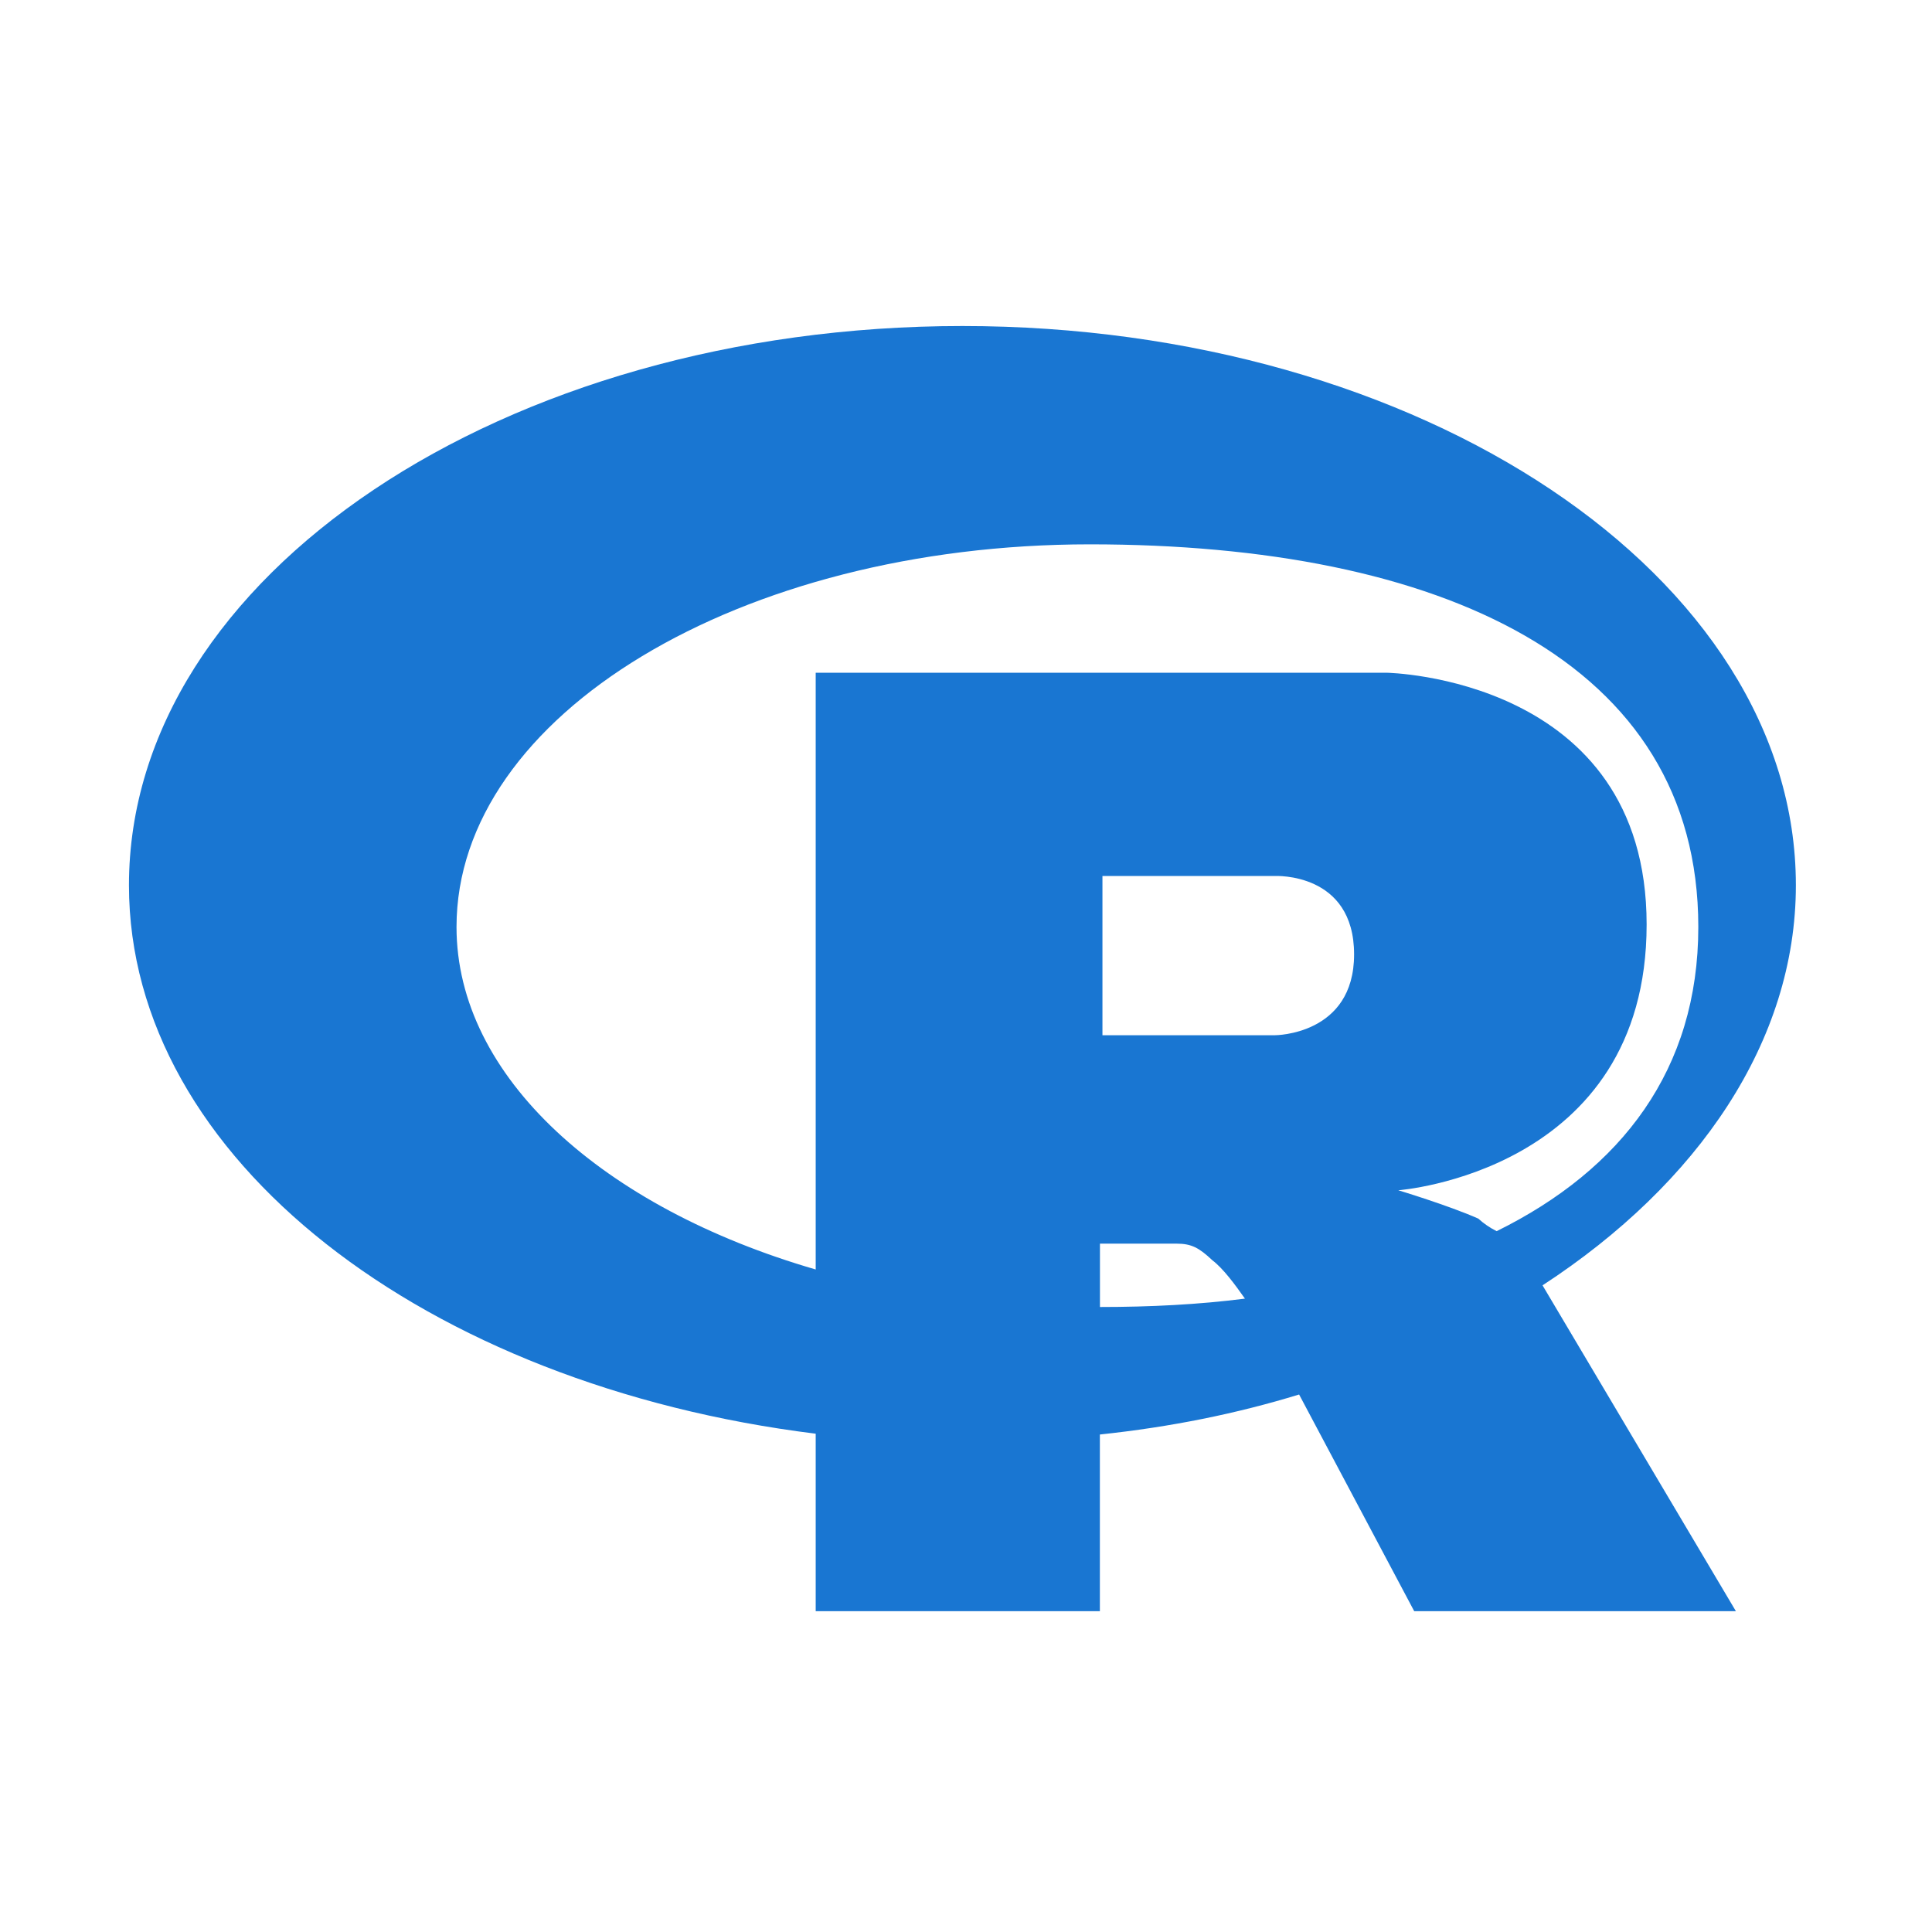
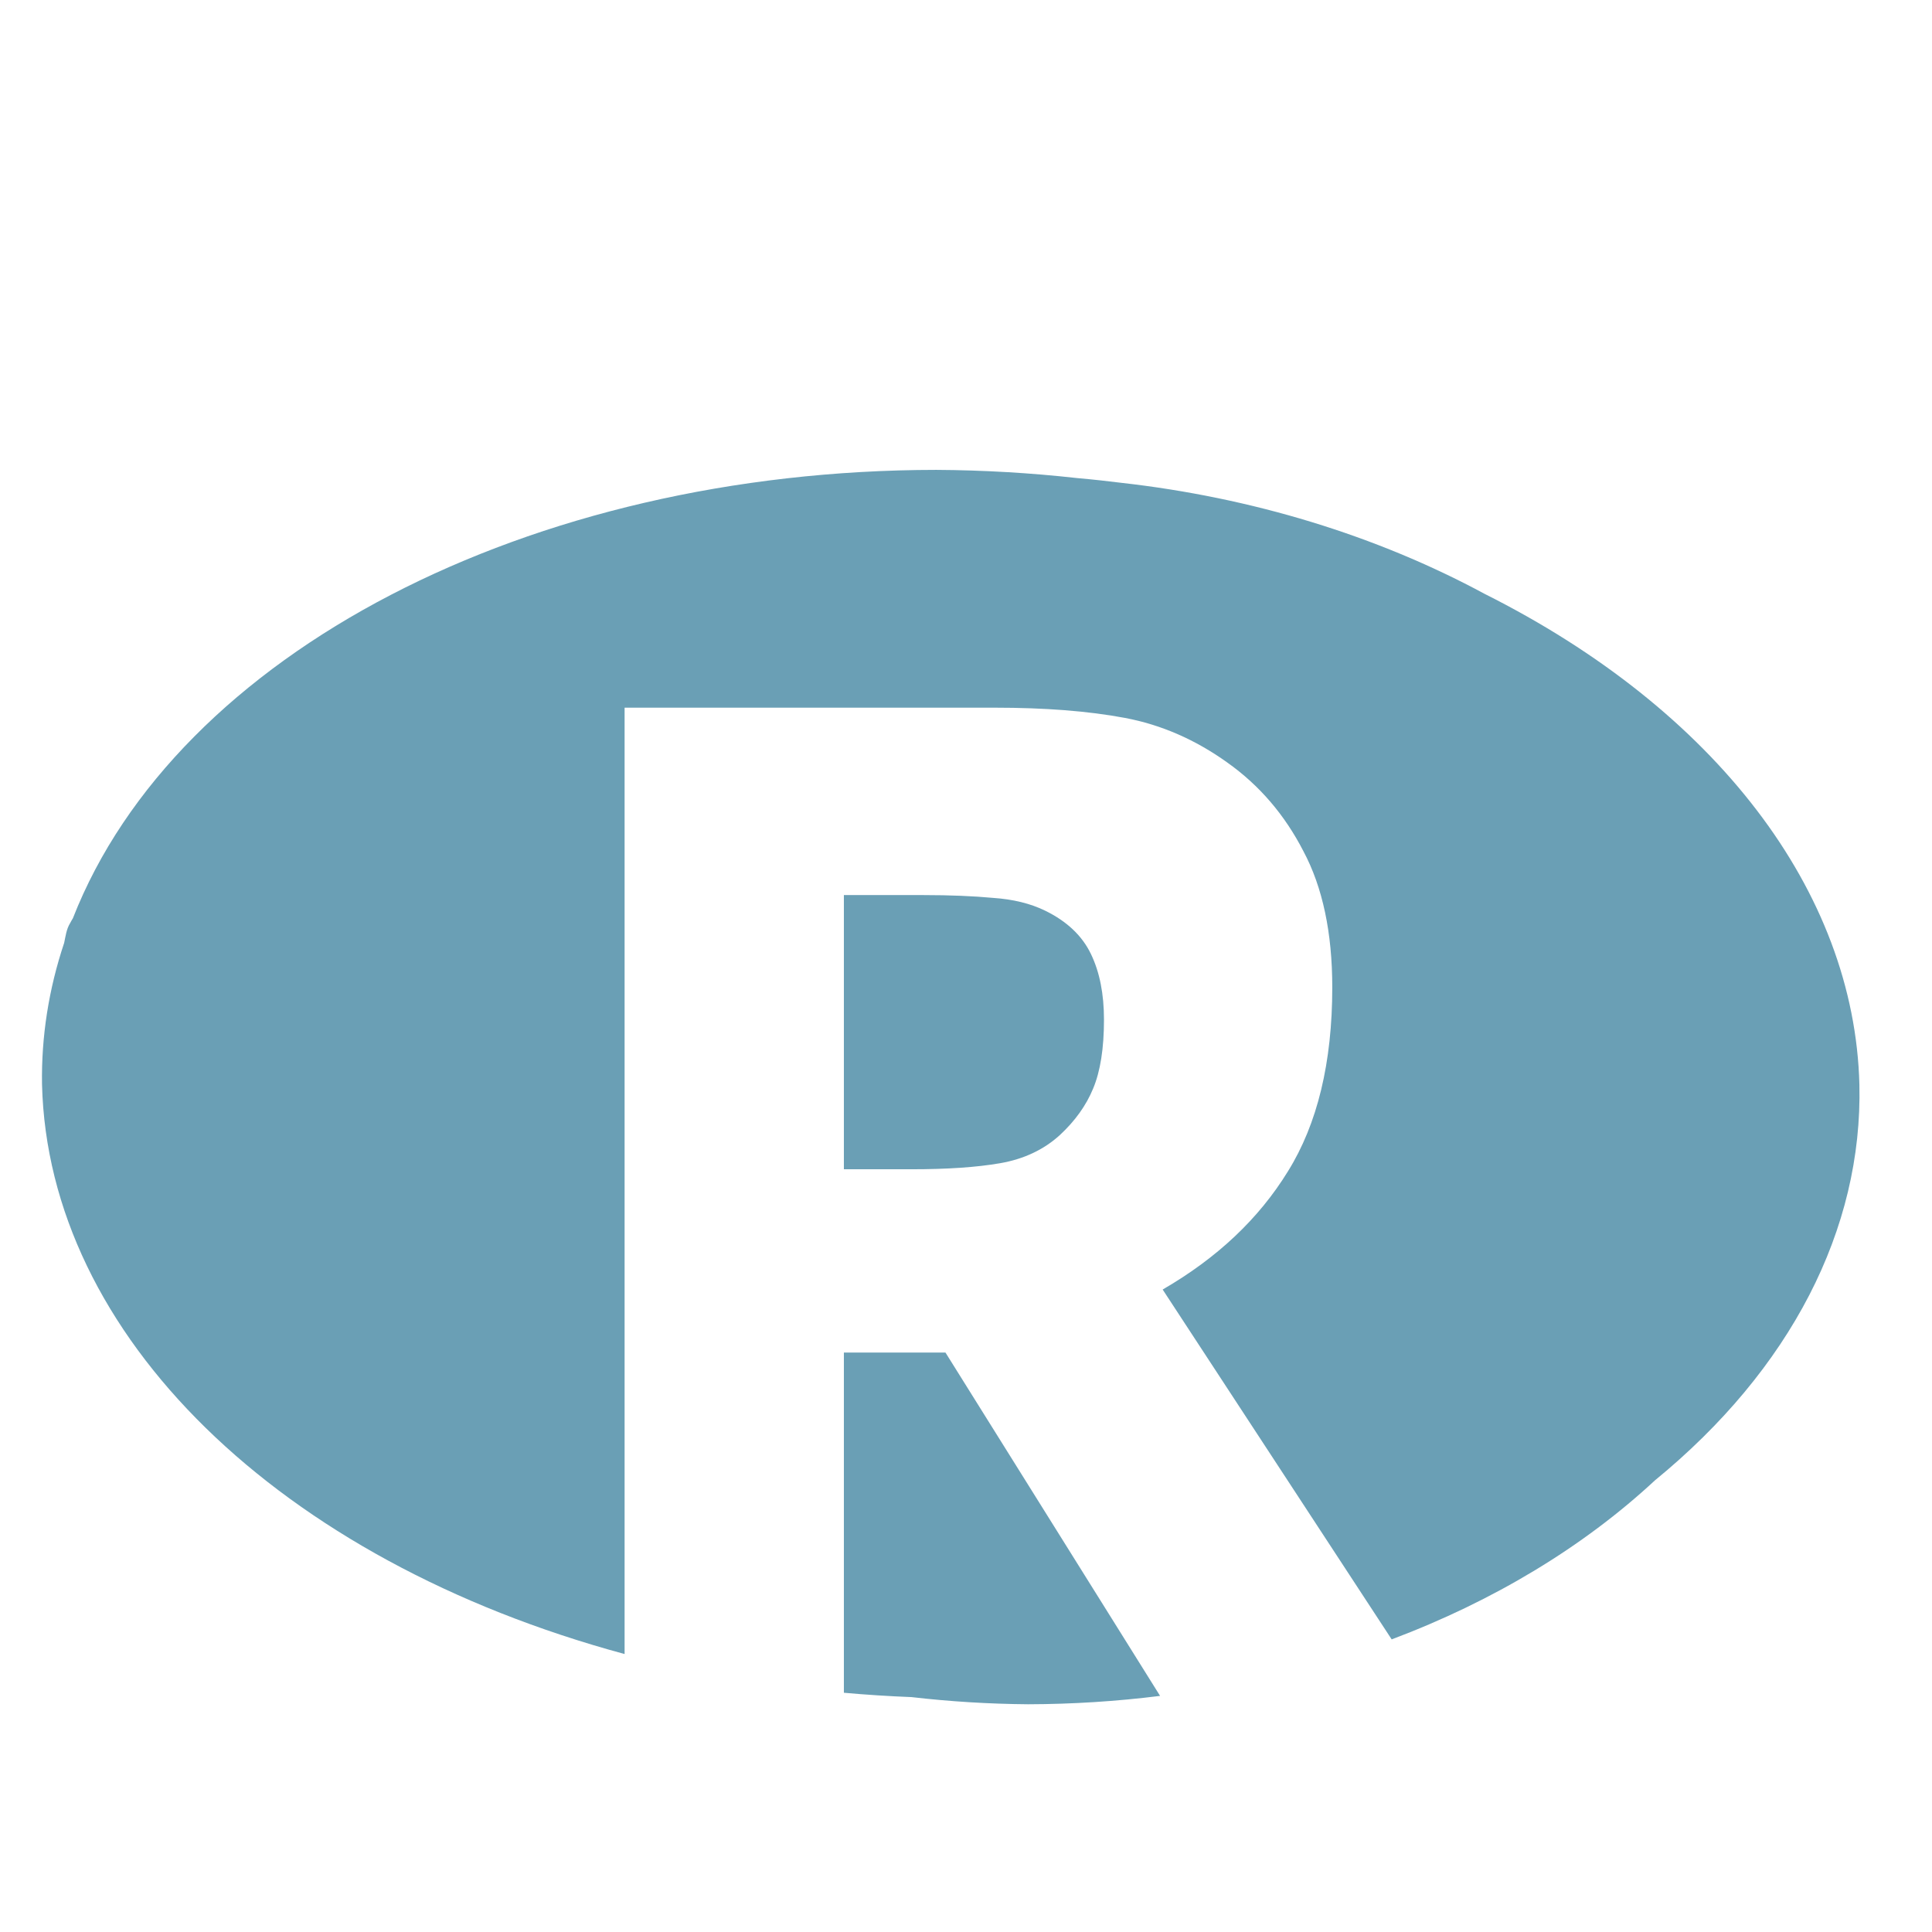
- <svg xmlns="http://www.w3.org/2000/svg" viewBox="0 0 24 24">
-   <path fill="#1976d2" d="M11.956 4.05c-5.694 0-10.354 3.106-10.354 6.947 0 3.396 3.686 6.212 8.531 6.813v2.205h3.53V17.82c.88-.093 1.699-.259 2.475-.497l1.43 2.692h3.996l-2.402-4.048c1.936-1.263 3.147-3.034 3.147-4.97 0-3.841-4.659-6.947-10.354-6.947m1.584 2.712c4.349 0 7.558 1.45 7.558 4.753 0 1.77-.952 3.013-2.505 3.779a1 1 0 0 1-.228-.156c-.373-.165-.994-.352-.994-.352s3.085-.227 3.085-3.302-3.23-3.127-3.23-3.127h-7.092v7.413c-2.64-.766-4.462-2.392-4.462-4.255 0-2.63 3.52-4.753 7.868-4.753m.156 4.12h2.143s.983-.05.983.974c0 1.004-.983 1.004-.983 1.004h-2.143v-1.977m-.031 4.566h.952c.186 0 .28.052.445.207.135.103.28.3.404.476-.57.073-1.17.104-1.801.104z" />
+ <svg xmlns="http://www.w3.org/2000/svg" version="1.1" width="24" height="24" viewBox="0 0 24 24" id="svg2">
+   <defs id="defs8" />
+   <path style="fill:#6A9FB5;fill-opacity:1;stroke:none;stroke-width:1.205;stroke-opacity:1" d="M 11.631,5.837 A 11.291,7.632 1.132 0 0 0.905,11.408 c -0.011,0.019 -0.024,0.038 -0.033,0.058 -0.047,0.075 -0.057,0.163 -0.075,0.247 a 11.291,7.632 1.132 0 0 -0.275,1.757 11.291,7.632 1.132 0 0 7.237,7.077 l 0,-11.756 4.594,0 c 0.628,0 1.168,0.042 1.62,0.127 0.452,0.085 0.876,0.27 1.271,0.553 0.4,0.283 0.715,0.651 0.948,1.104 0.238,0.447 0.358,1.011 0.358,1.691 0,0.934 -0.185,1.697 -0.551,2.285 -0.362,0.589 -0.88,1.077 -1.556,1.468 l 2.845,4.346 A 10.182,7.631 1.725 0 0 20.559,18.389 11.291,7.632 1.132 0 0 23.098,13.471 11.291,7.632 1.132 0 0 18.444,7.378 10.182,7.631 1.725 0 0 13.923,5.997 11.291,7.632 1.132 0 0 13.676,5.968 10.182,7.631 1.725 0 0 13.382,5.939 11.291,7.632 1.132 0 0 11.631,5.837 Z m -1.148,5.282 0,3.406 0.842,0 c 0.438,0 0.803,-0.024 1.098,-0.075 0.295,-0.051 0.543,-0.168 0.742,-0.349 0.19,-0.176 0.328,-0.369 0.414,-0.578 0.09,-0.215 0.135,-0.5 0.135,-0.857 0,-0.317 -0.053,-0.589 -0.162,-0.815 -0.109,-0.227 -0.299,-0.406 -0.566,-0.537 -0.186,-0.091 -0.401,-0.143 -0.649,-0.16 -0.247,-0.023 -0.535,-0.035 -0.863,-0.035 l -0.992,0 z m 0,5.683 0,4.226 a 11.291,7.632 1.132 0 0 0.84,0.054 10.182,7.631 1.725 0 0 1.449,0.089 10.182,7.631 1.725 0 0 1.639,-0.104 l -2.666,-4.265 -1.262,0 z" id="path4143" />
</svg>
